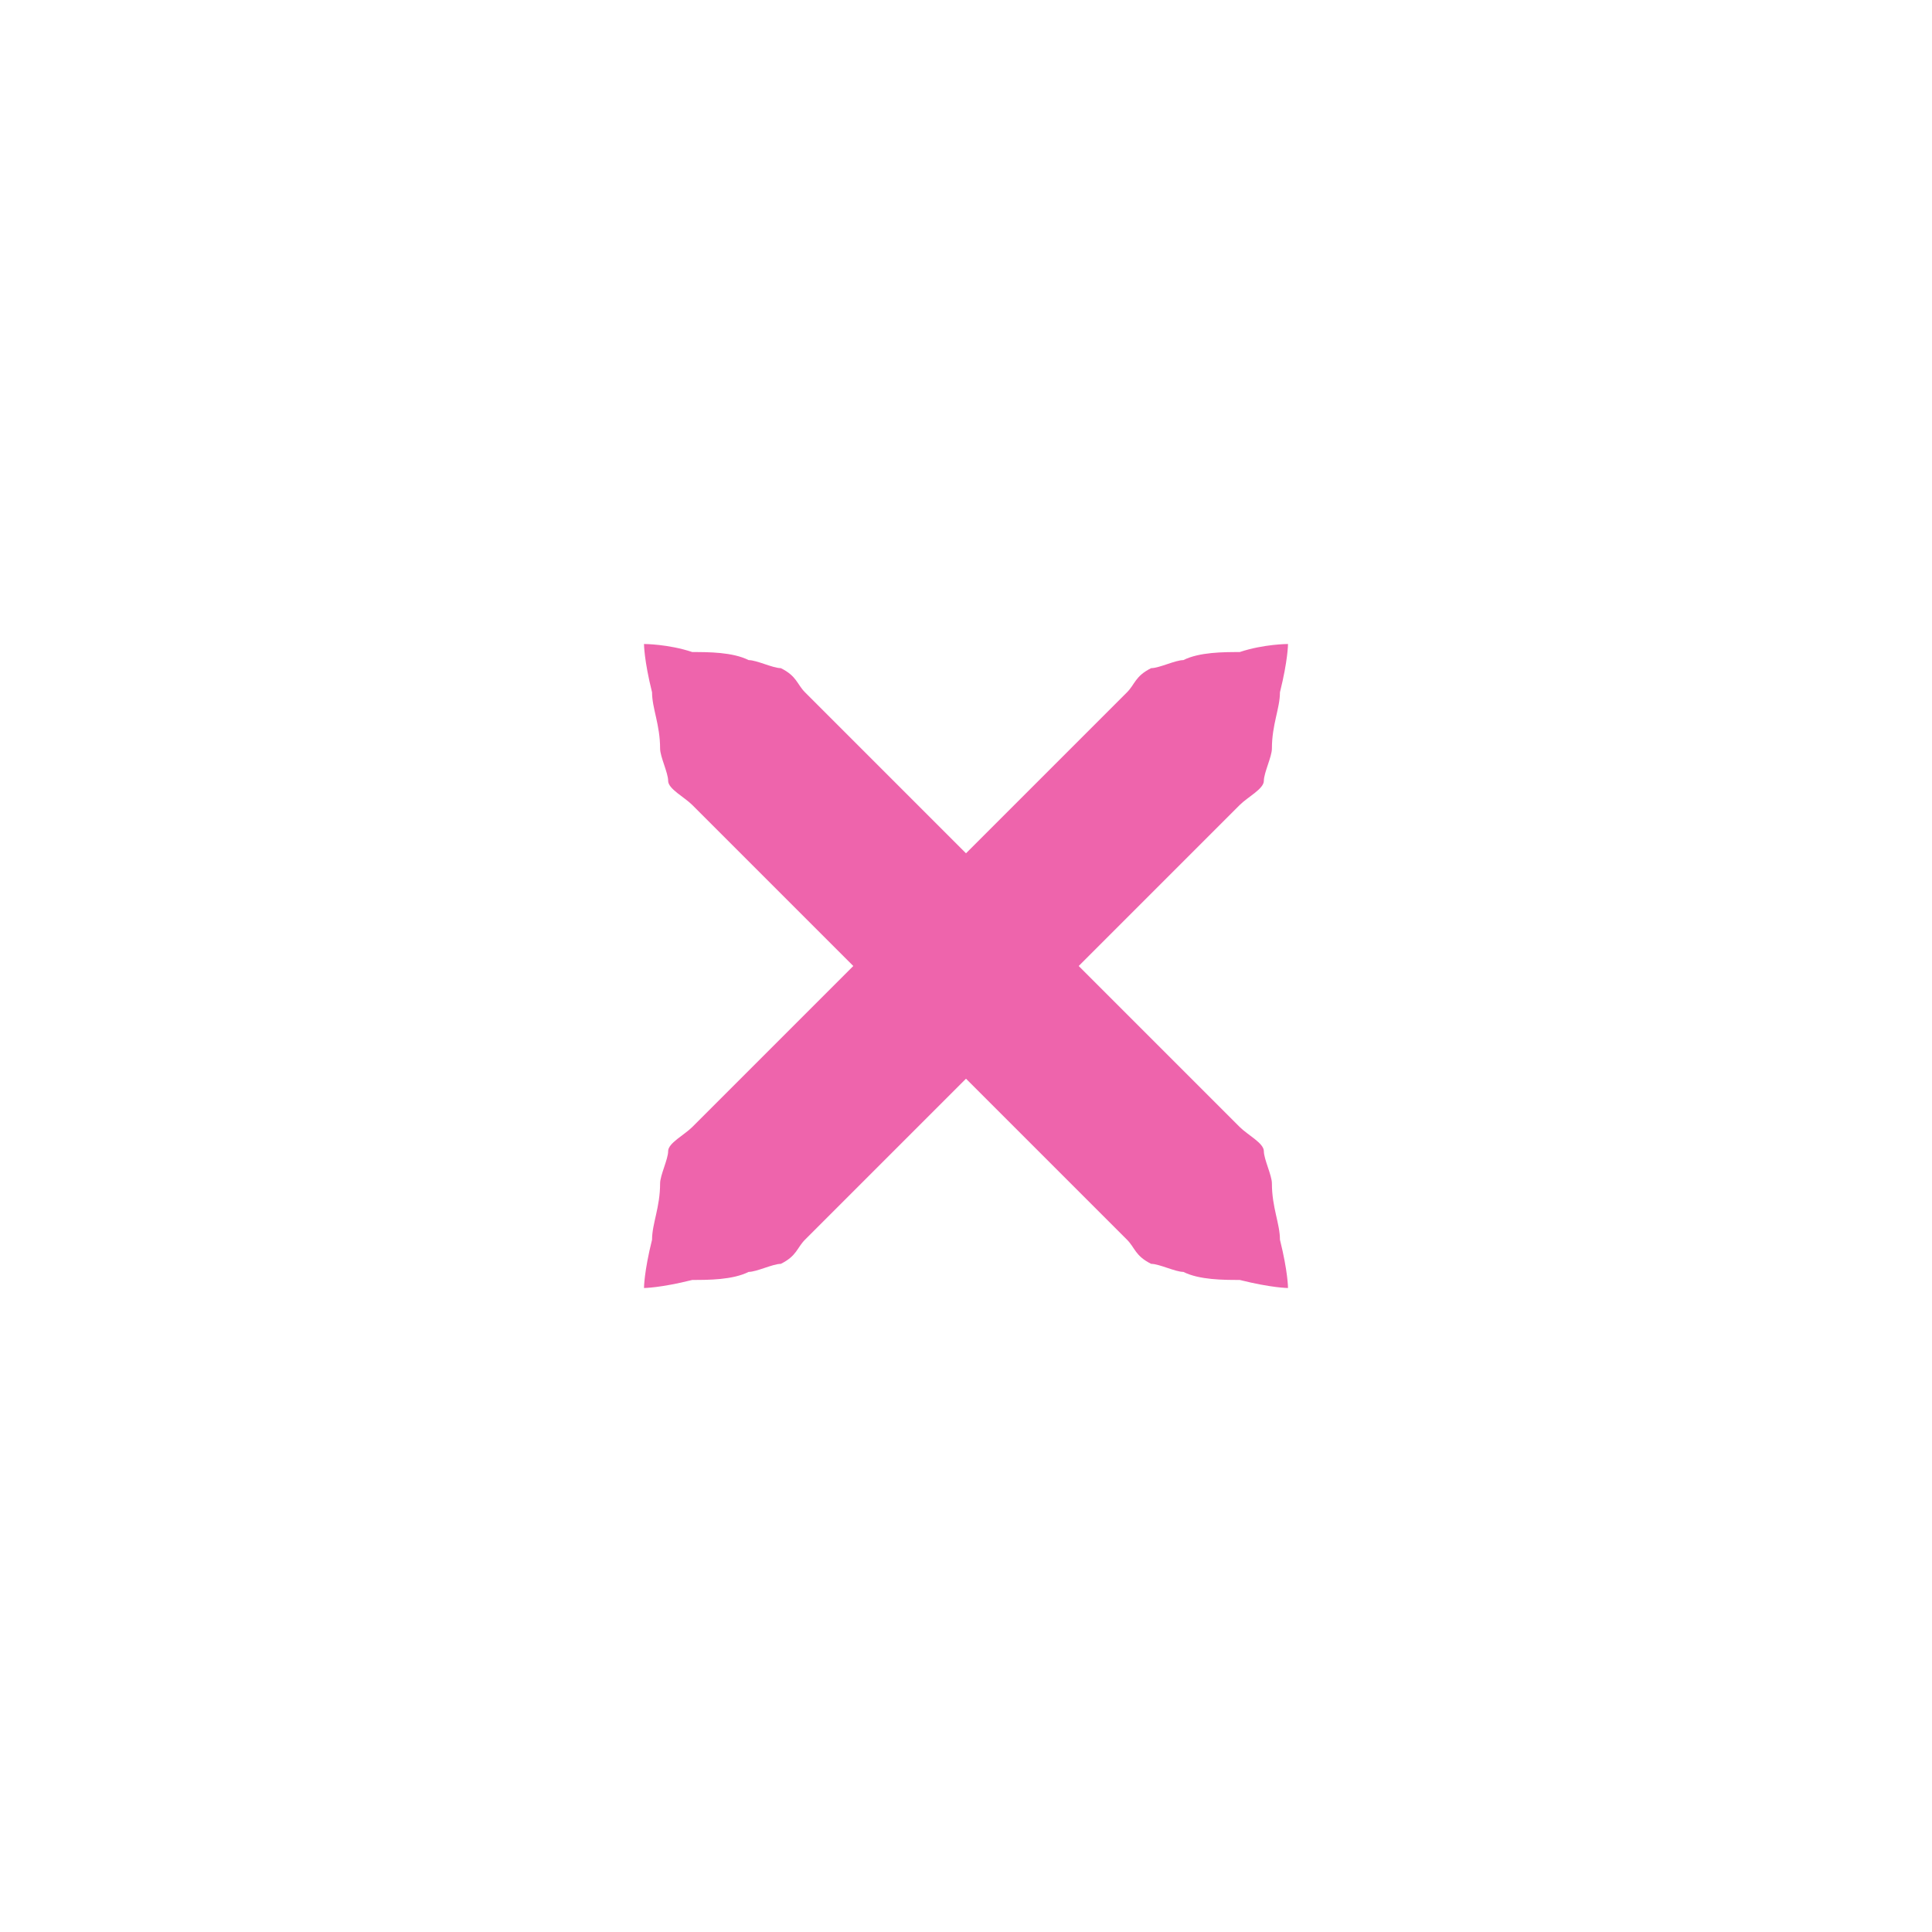
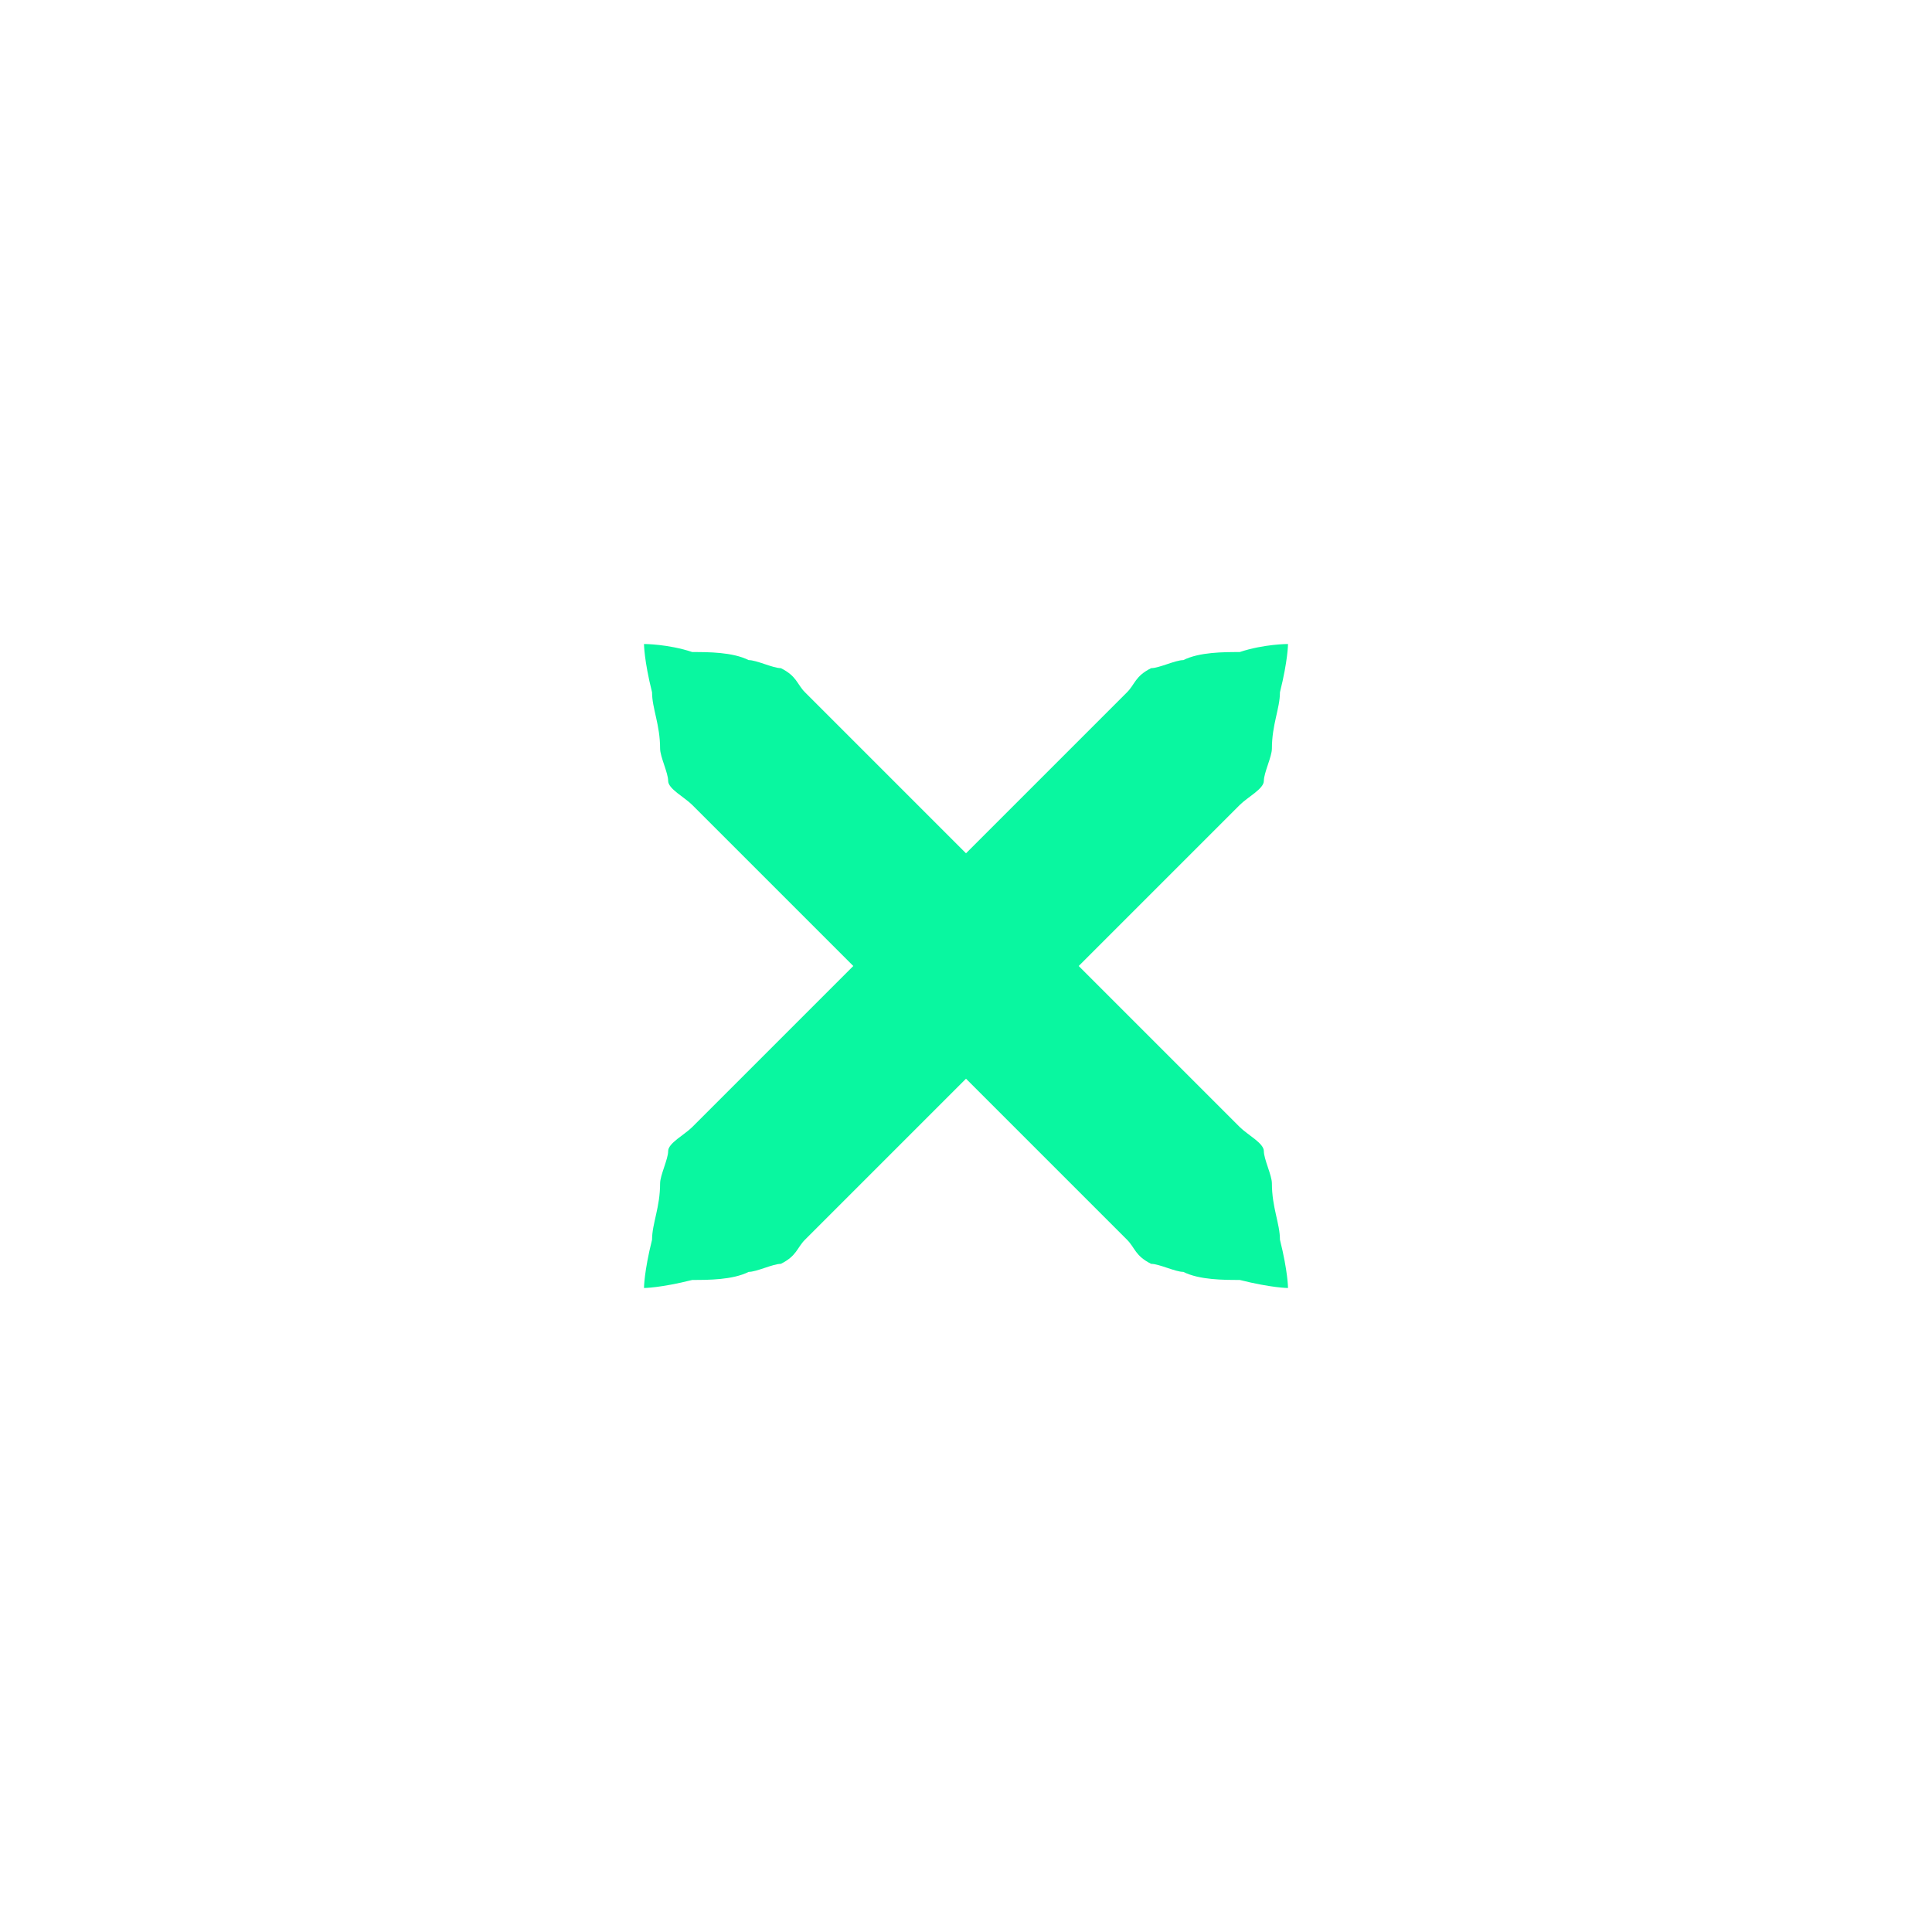
<svg xmlns="http://www.w3.org/2000/svg" xmlns:xlink="http://www.w3.org/1999/xlink" version="1.1" x="0px" y="0px" width="24px" height="24px" viewBox="0 0 24 24">
-   <path id="a" fill="#ee64ac" d="M16,8c0,0,0,0.2-0.1,0.6c0,0.2-0.1,0.4-0.1,0.7c0,0.1-0.1,0.3-0.1,0.4c0,0.1-0.2,0.2-0.3,0.3c-0.7,0.7-1.7,1.7-2.7,2.7c-1,1-2,2-2.7,2.7c-0.1,0.1-0.1,0.2-0.3,0.3c-0.1,0-0.3,0.1-0.4,0.1c-0.2,0.1-0.5,0.1-0.7,0.1C8.2,16,8,16,8,16s0-0.2,0.1-0.6c0-0.2,0.1-0.4,0.1-0.7c0-0.1,0.1-0.3,0.1-0.4c0-0.1,0.2-0.2,0.3-0.3c0.7-0.7,1.7-1.7,2.7-2.7c1-1,2-2,2.7-2.7c0.1-0.1,0.1-0.2,0.3-0.3c0.1,0,0.3-0.1,0.4-0.1c0.2-0.1,0.5-0.1,0.7-0.1C15.7,8,16,8,16,8z" />
+   <path id="a" fill="#09f7a0" d="M16,8c0,0,0,0.2-0.1,0.6c0,0.2-0.1,0.4-0.1,0.7c0,0.1-0.1,0.3-0.1,0.4c0,0.1-0.2,0.2-0.3,0.3c-0.7,0.7-1.7,1.7-2.7,2.7c-1,1-2,2-2.7,2.7c-0.1,0.1-0.1,0.2-0.3,0.3c-0.1,0-0.3,0.1-0.4,0.1c-0.2,0.1-0.5,0.1-0.7,0.1C8.2,16,8,16,8,16s0-0.2,0.1-0.6c0-0.2,0.1-0.4,0.1-0.7c0-0.1,0.1-0.3,0.1-0.4c0-0.1,0.2-0.2,0.3-0.3c0.7-0.7,1.7-1.7,2.7-2.7c1-1,2-2,2.7-2.7c0.1-0.1,0.1-0.2,0.3-0.3c0.1,0,0.3-0.1,0.4-0.1c0.2-0.1,0.5-0.1,0.7-0.1C15.7,8,16,8,16,8z" />
  <use xlink:href="#a" transform="matrix(-1,0,0,1,24,0)" />
</svg>
